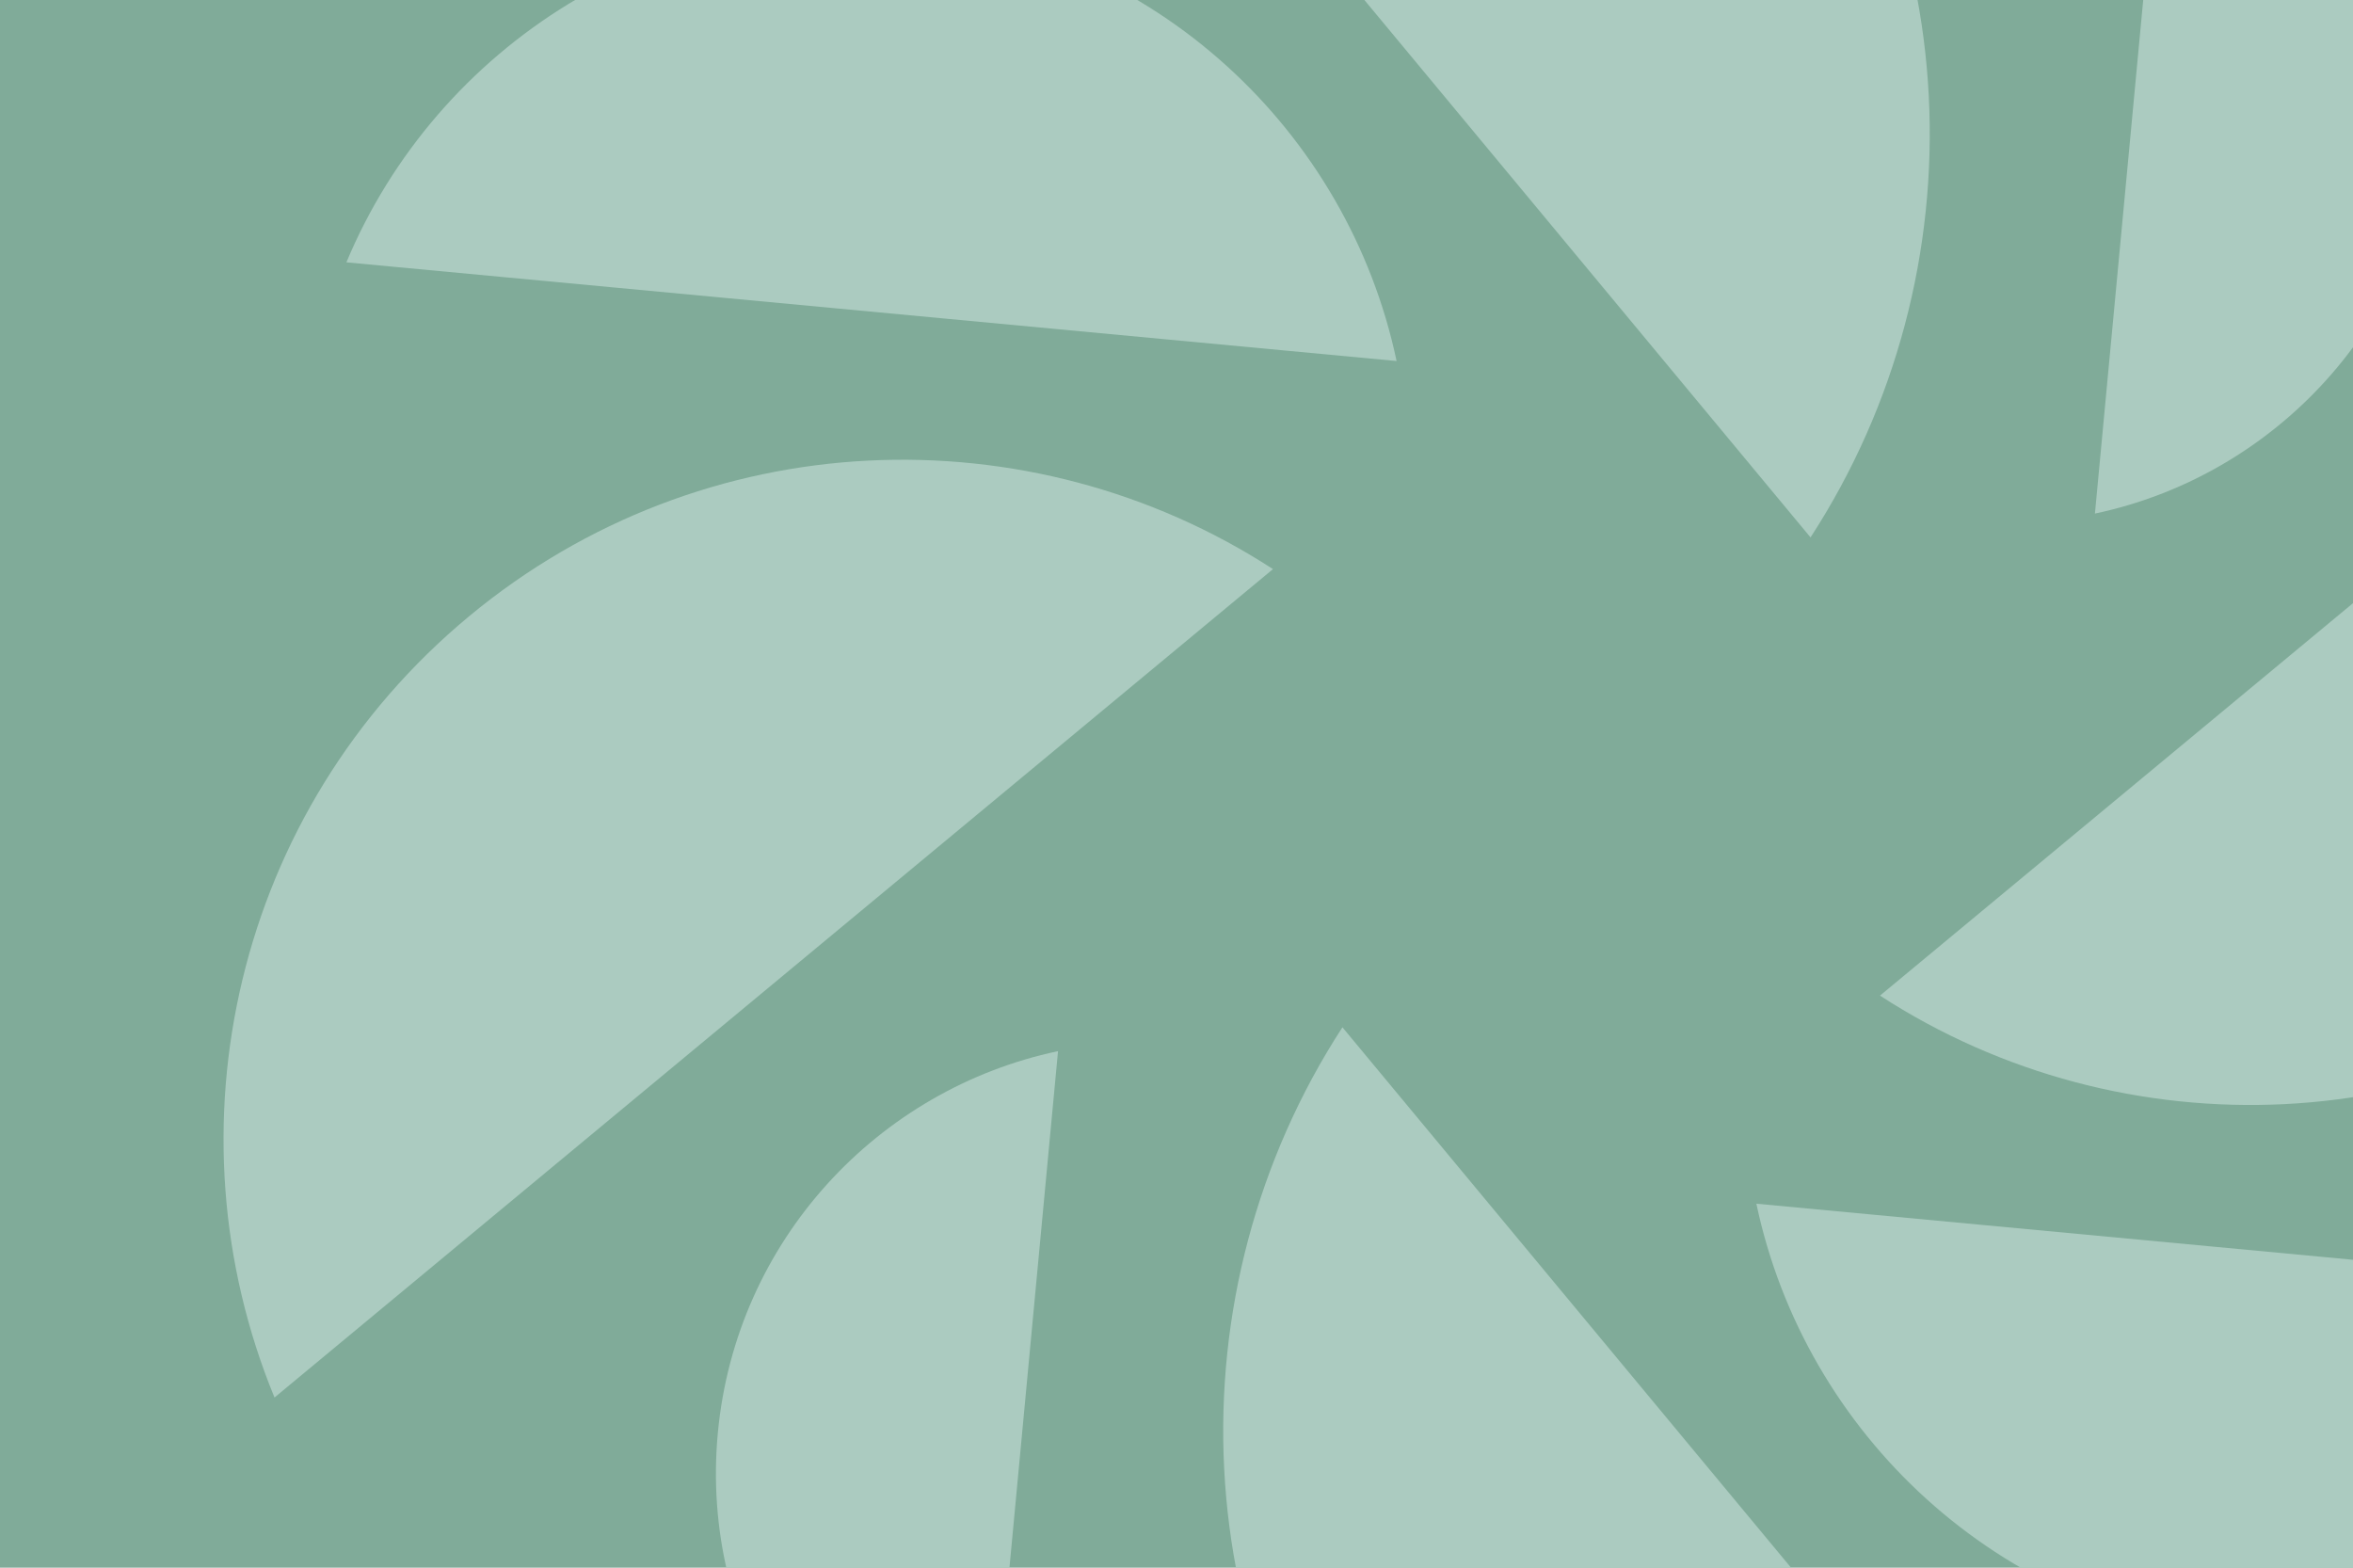
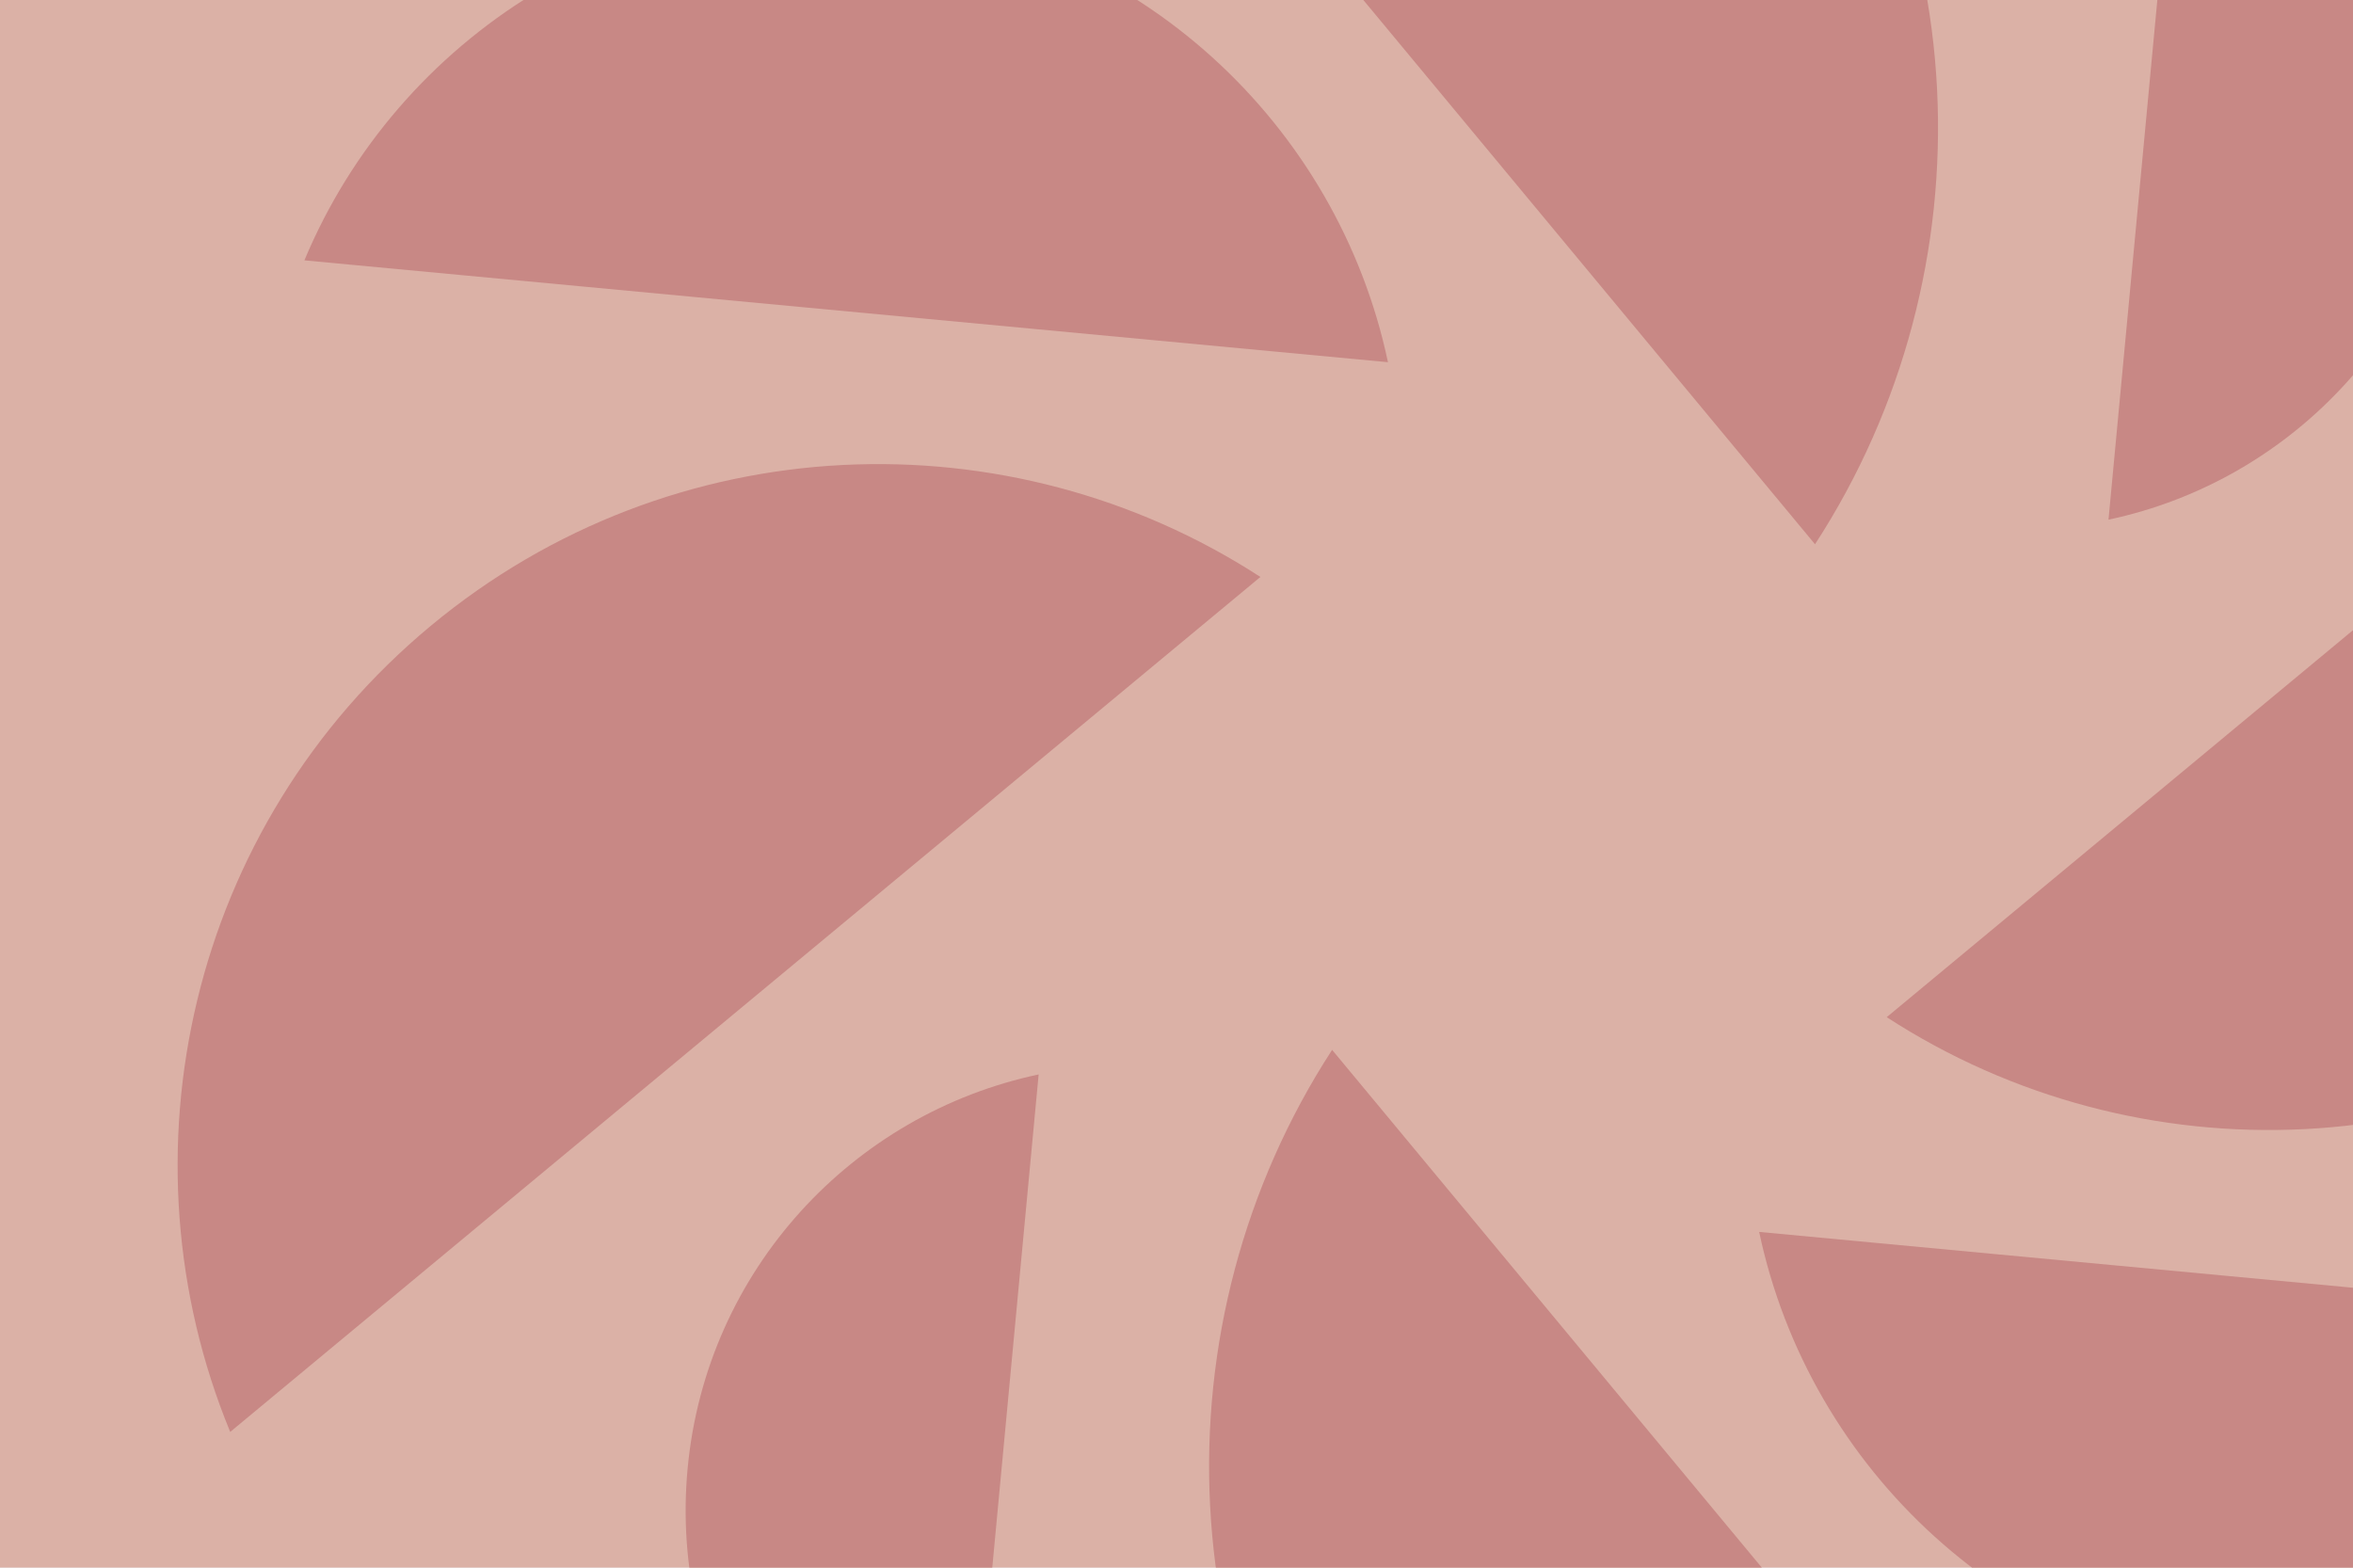
<svg xmlns="http://www.w3.org/2000/svg" width="800" height="533" viewBox="0 0 800 533" fill="none">
  <g clip-path="url(#clip0_1027_629)">
-     <rect width="800" height="533" fill="#80AB99" />
-     <path d="M639.182 338.507L978.648 56.852C1016.14 147.84 992.238 256.305 912.505 322.461C832.77 388.616 721.73 392.11 639.182 338.507Z" fill="#ABCBC0" />
-     <path d="M456.414 349.284L763.438 719.118C664.253 759.96 546.02 733.922 473.907 647.056C401.792 560.189 397.983 439.216 456.414 349.284Z" fill="#ABCBC0" />
-     <path d="M597.15 409.259L954.21 442.814C923.364 516.63 847.205 565.165 763.34 557.285C679.473 549.403 613.698 487.529 597.15 409.259Z" fill="#ABCBC0" />
-     <path d="M359.721 357.387L333.503 636.222C275.826 612.132 237.902 552.66 244.06 487.167C250.219 421.674 298.565 370.309 359.721 357.387Z" fill="#ABCBC0" />
-     <path d="M432.799 193.498L93.331 475.152C55.843 384.164 79.743 275.699 159.476 209.544C239.211 143.389 350.251 139.894 432.799 193.498Z" fill="#ABCBC0" />
-     <path d="M615.564 182.716L308.541 -187.118C407.726 -227.96 525.959 -201.923 598.072 -115.056C670.186 -28.189 673.996 92.784 615.564 182.716Z" fill="#ABCBC0" />
-     <path d="M474.829 122.746L117.77 89.192C148.616 15.376 224.773 -33.161 308.639 -25.279C392.506 -17.398 458.281 44.476 474.829 122.746Z" fill="#ABCBC0" />
-     <path d="M712.257 174.616L738.474 -104.219C796.151 -80.13 834.075 -20.658 827.918 44.836C821.759 110.328 773.413 161.693 712.257 174.616Z" fill="#ABCBC0" />
+     <rect width="800" height="533" fill="#DBB1A6" />
+     <path d="M641.472 345.833L991.722 55.148C1030.4 149.056 1005.74 261 923.472 329.268C841.204 397.546 726.639 401.148 641.463 345.833H641.472Z" fill="#C88885" />
+     <path d="M452.907 356.954L769.685 738.648C667.352 780.796 545.361 753.926 470.954 664.278C396.546 574.63 392.62 449.769 452.907 356.954Z" fill="#C88885" />
+     <path d="M598.102 418.852L966.509 453.482C934.685 529.667 856.102 579.759 769.574 571.62C683.046 563.481 615.176 499.63 598.102 418.852Z" fill="#C88885" />
+     <path d="M353.13 365.315L326.074 653.093C266.565 628.231 227.435 566.852 233.787 499.259C240.139 431.667 290.019 378.657 353.12 365.315H353.13Z" fill="#C88885" />
+     <path d="M428.528 196.167L78.269 486.852C39.593 392.944 64.25 281 146.519 212.731C228.787 144.454 343.352 140.852 428.528 196.167Z" fill="#C88885" />
+     <path d="M617.093 185.046L300.315 -196.648C402.648 -238.796 524.639 -211.926 599.046 -122.278C673.454 -32.63 677.38 92.231 617.093 185.046Z" fill="#C88885" />
+     <path d="M471.898 123.148L103.491 88.519C135.315 12.333 213.898 -37.759 300.426 -29.62C386.954 -21.491 454.824 42.37 471.898 123.148Z" fill="#C88885" />
+     <path d="M716.87 176.685L743.917 -111.093C803.426 -86.231 842.556 -24.852 836.204 42.741C829.852 110.333 779.972 163.343 716.87 176.685Z" fill="#C88885" />
  </g>
  <defs>
    <clipPath id="clip0_1027_629">
      <rect width="800" height="533" fill="white" />
    </clipPath>
  </defs>
</svg>
